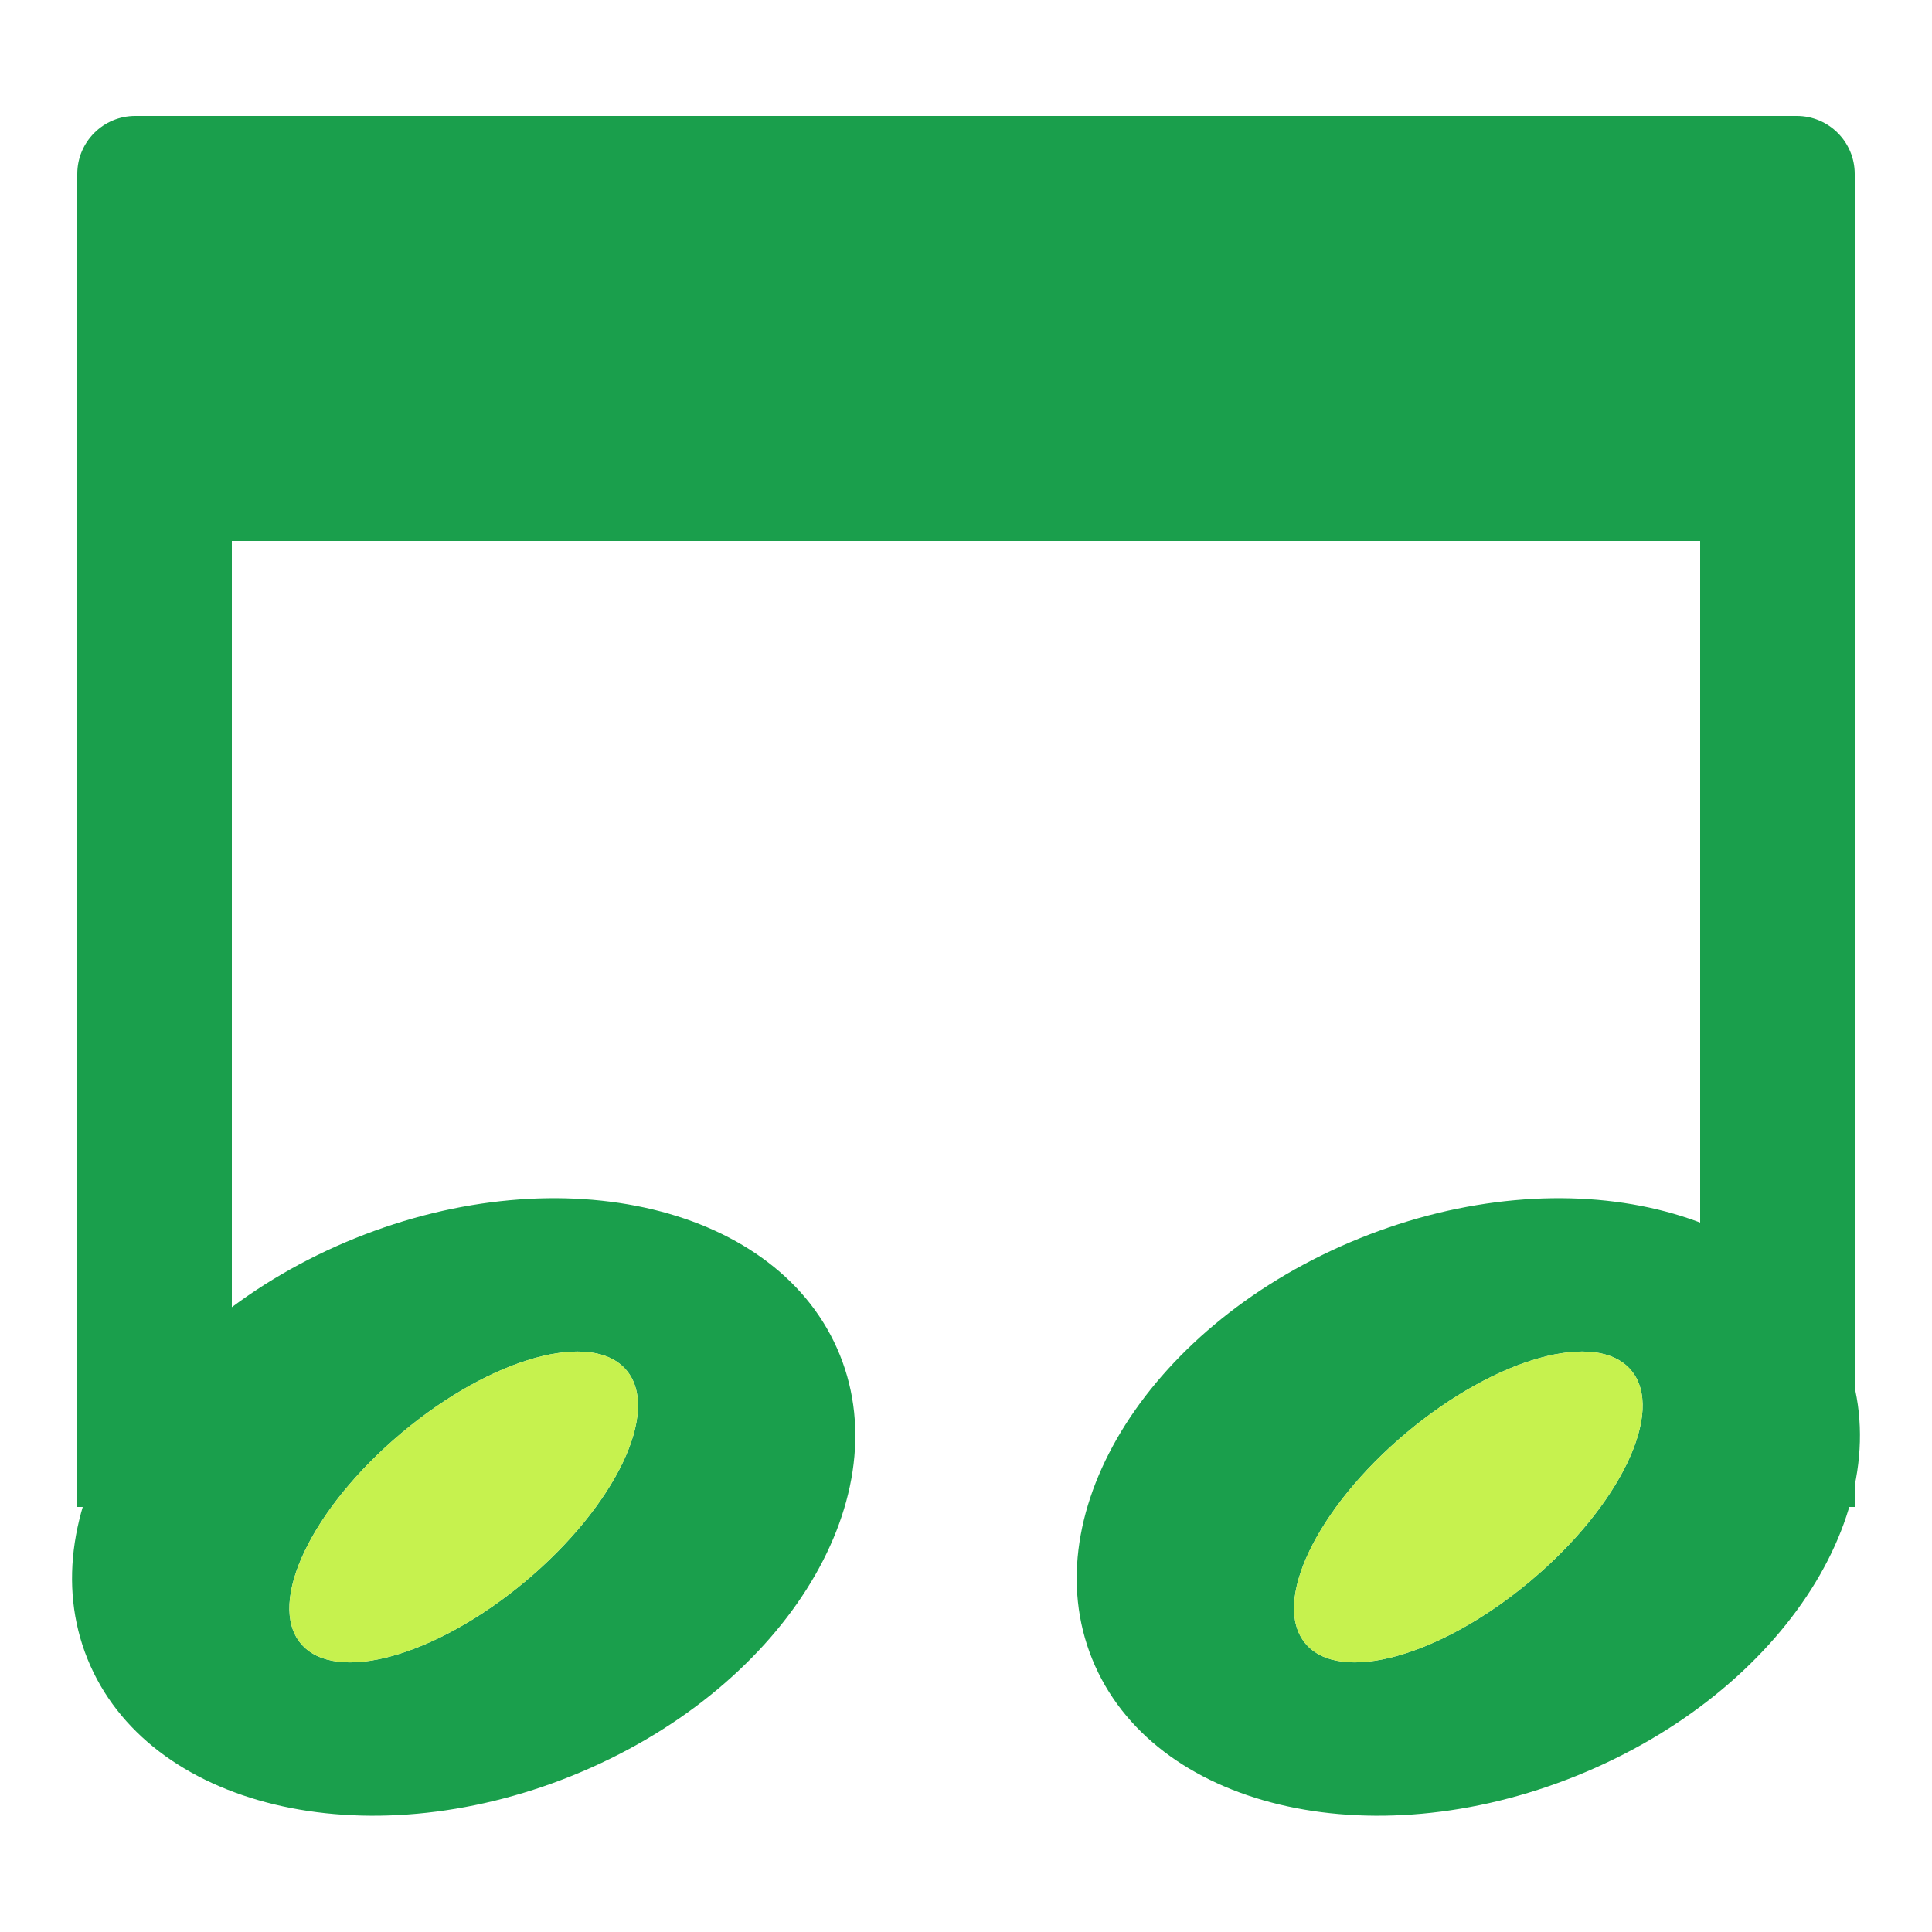
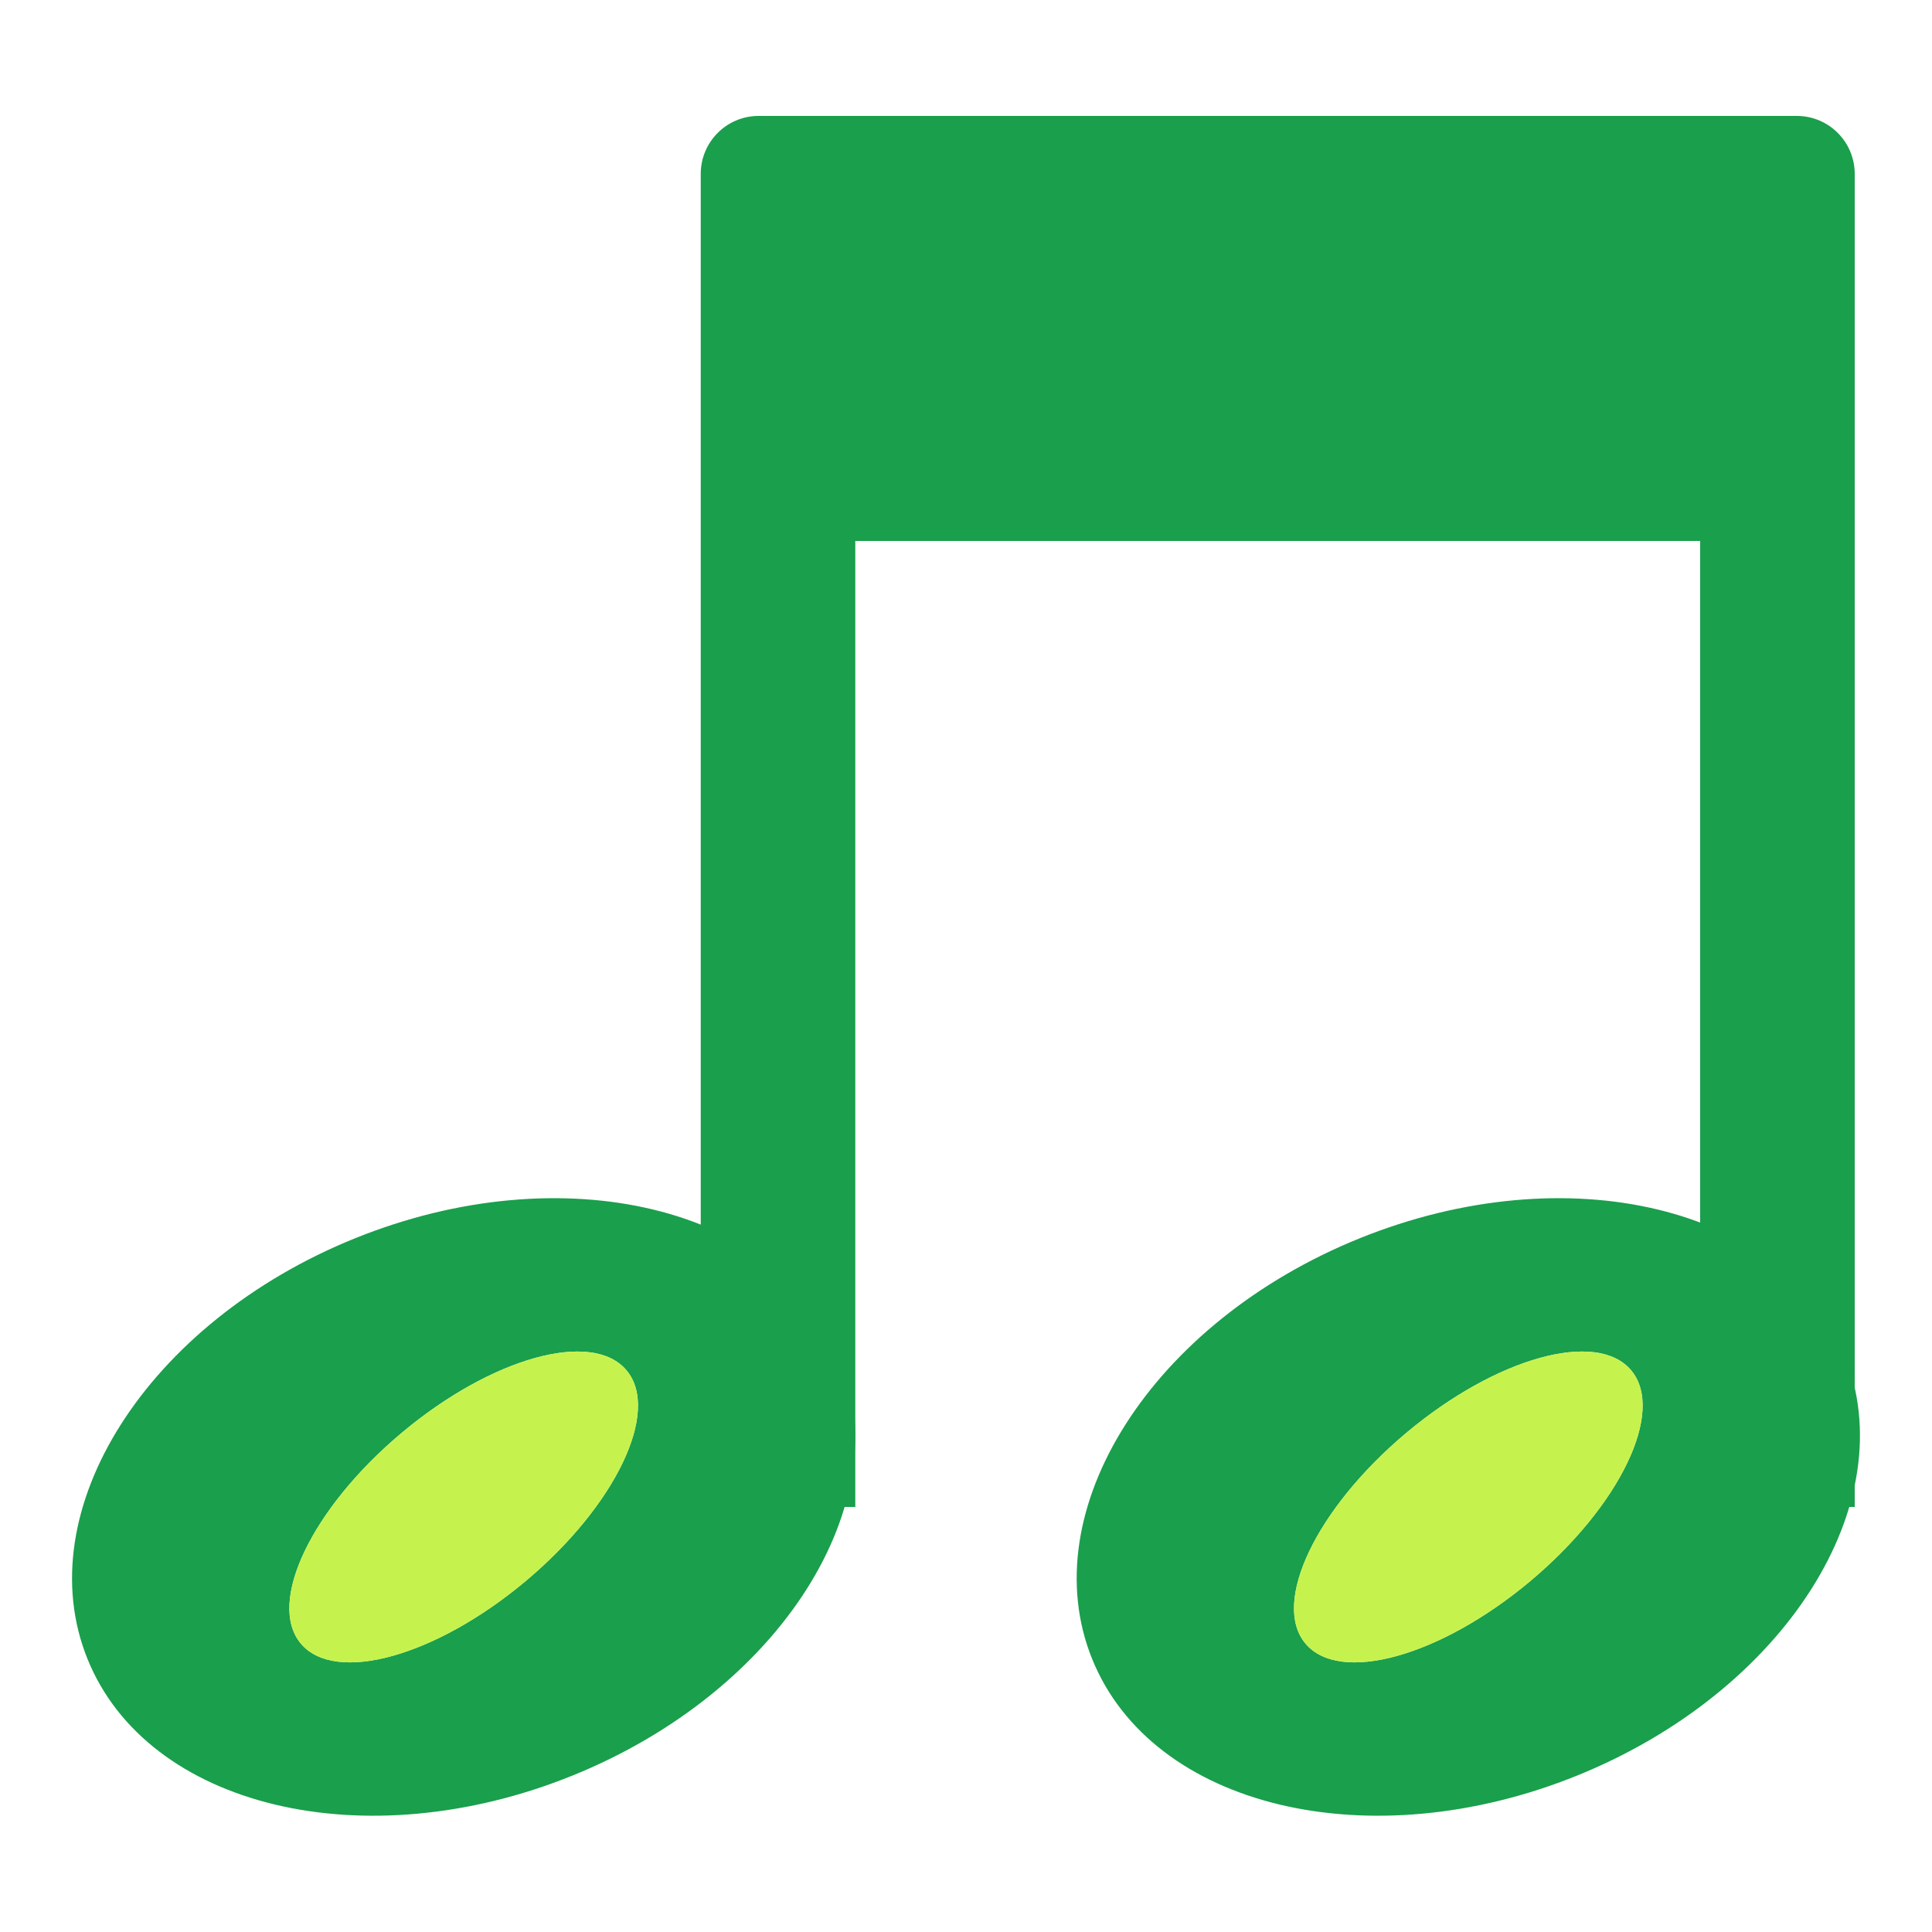
<svg xmlns="http://www.w3.org/2000/svg" viewBox="-4 -6 100 100" role="img" aria-label="song lingo">
-   <path fill="#1a9f4c" d="M3 0H89A3 3 0 0 1 92 3V19A3 3 0 0 1 89 22H3A3 3 0 0 1 0 19V3A3 3 0 0 1 3 0ZM0 14H8V72H0ZM84 14H92V72H84Z" />
+   <path fill="#1a9f4c" d="M35.27 0H89A3 3 0 0 1 92 3V19A3 3 0 0 1 89 22H35.27A3 3 0 0 1 32.27 19V3A3 3 0 0 1 35.27 0ZM32.27 14H40.27V72H32.27ZM84 14H92V72H84Z" />
  <path fill="#1a9f4c" fill-rule="evenodd" d="M39.47 64.13A21 15 -22 1 0 0.53 79.87A21 15 -22 1 0 39.47 64.13ZM28.43 64.93A11 5 -40 1 0 11.57 79.07A11 5 -40 1 0 28.43 64.93ZM91.47 64.13A21 15 -22 1 0 52.53 79.87A21 15 -22 1 0 91.47 64.13ZM80.43 64.93A11 5 -40 1 0 63.57 79.07A11 5 -40 1 0 80.43 64.93Z" />
  <path fill="#c6f24e" d="M28.43 64.93A11 5 -40 1 0 11.57 79.07A11 5 -40 1 0 28.43 64.93ZM80.43 64.93A11 5 -40 1 0 63.57 79.07A11 5 -40 1 0 80.43 64.93Z" />
</svg>
